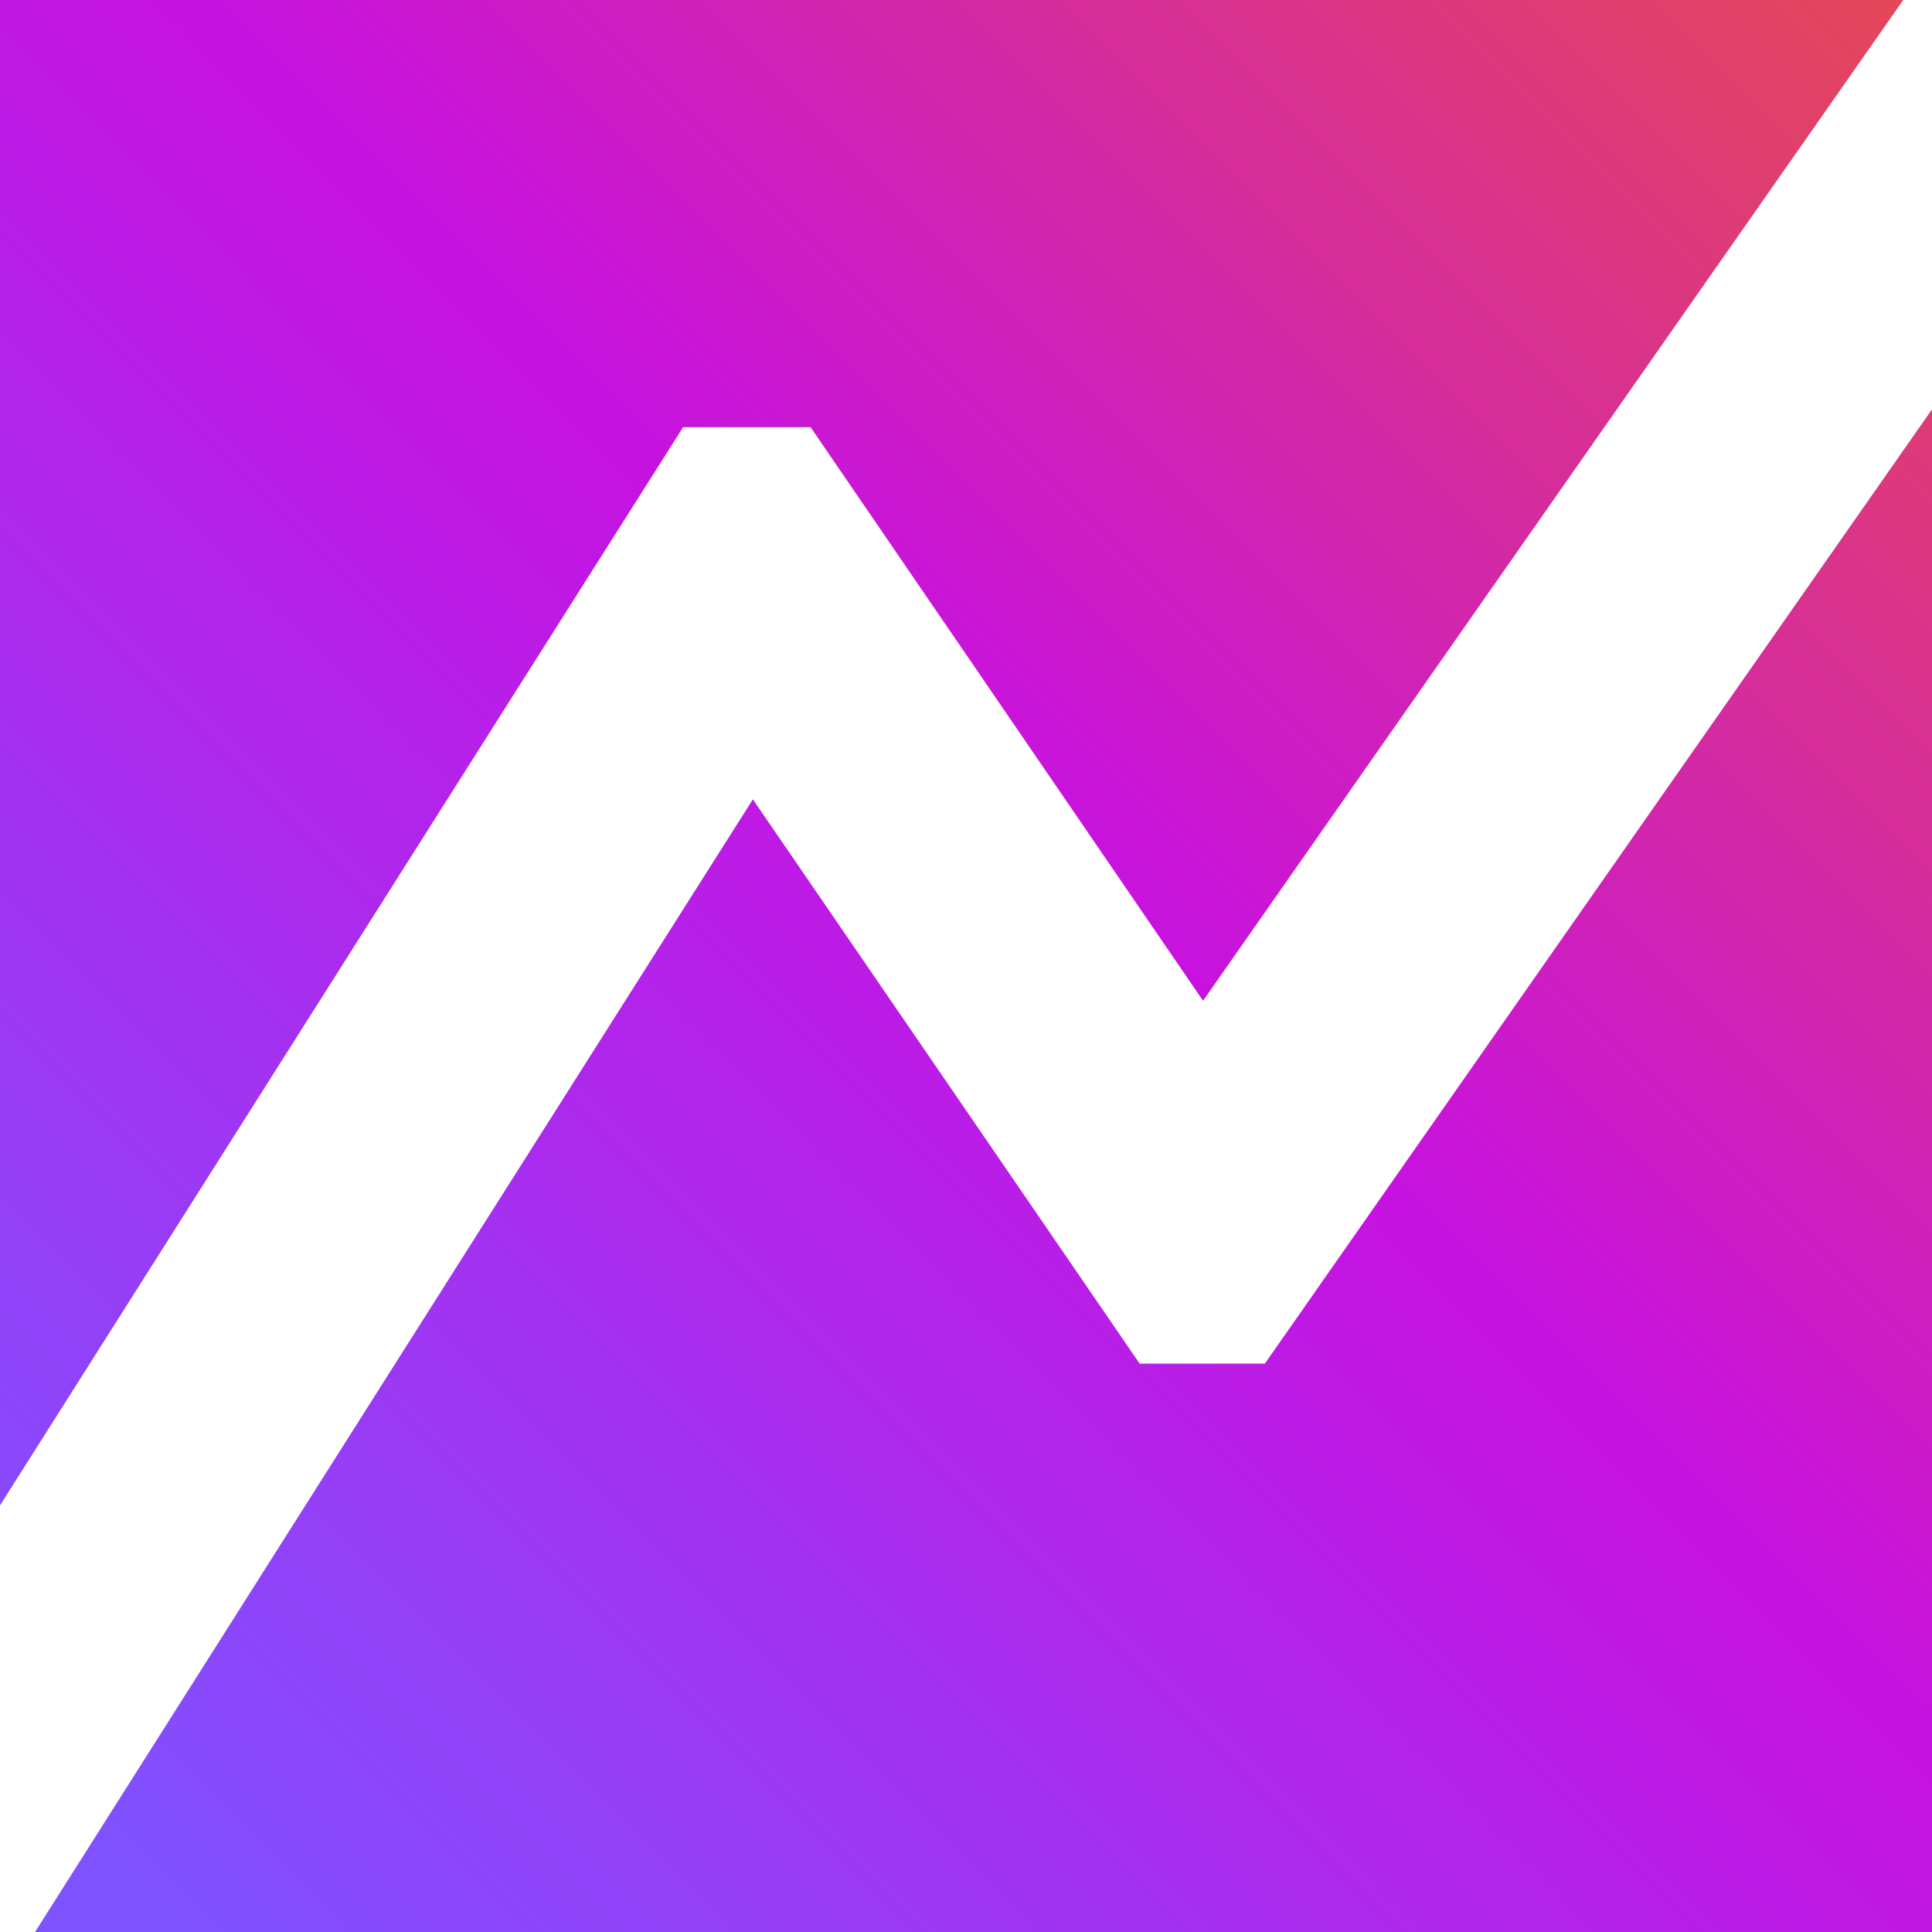
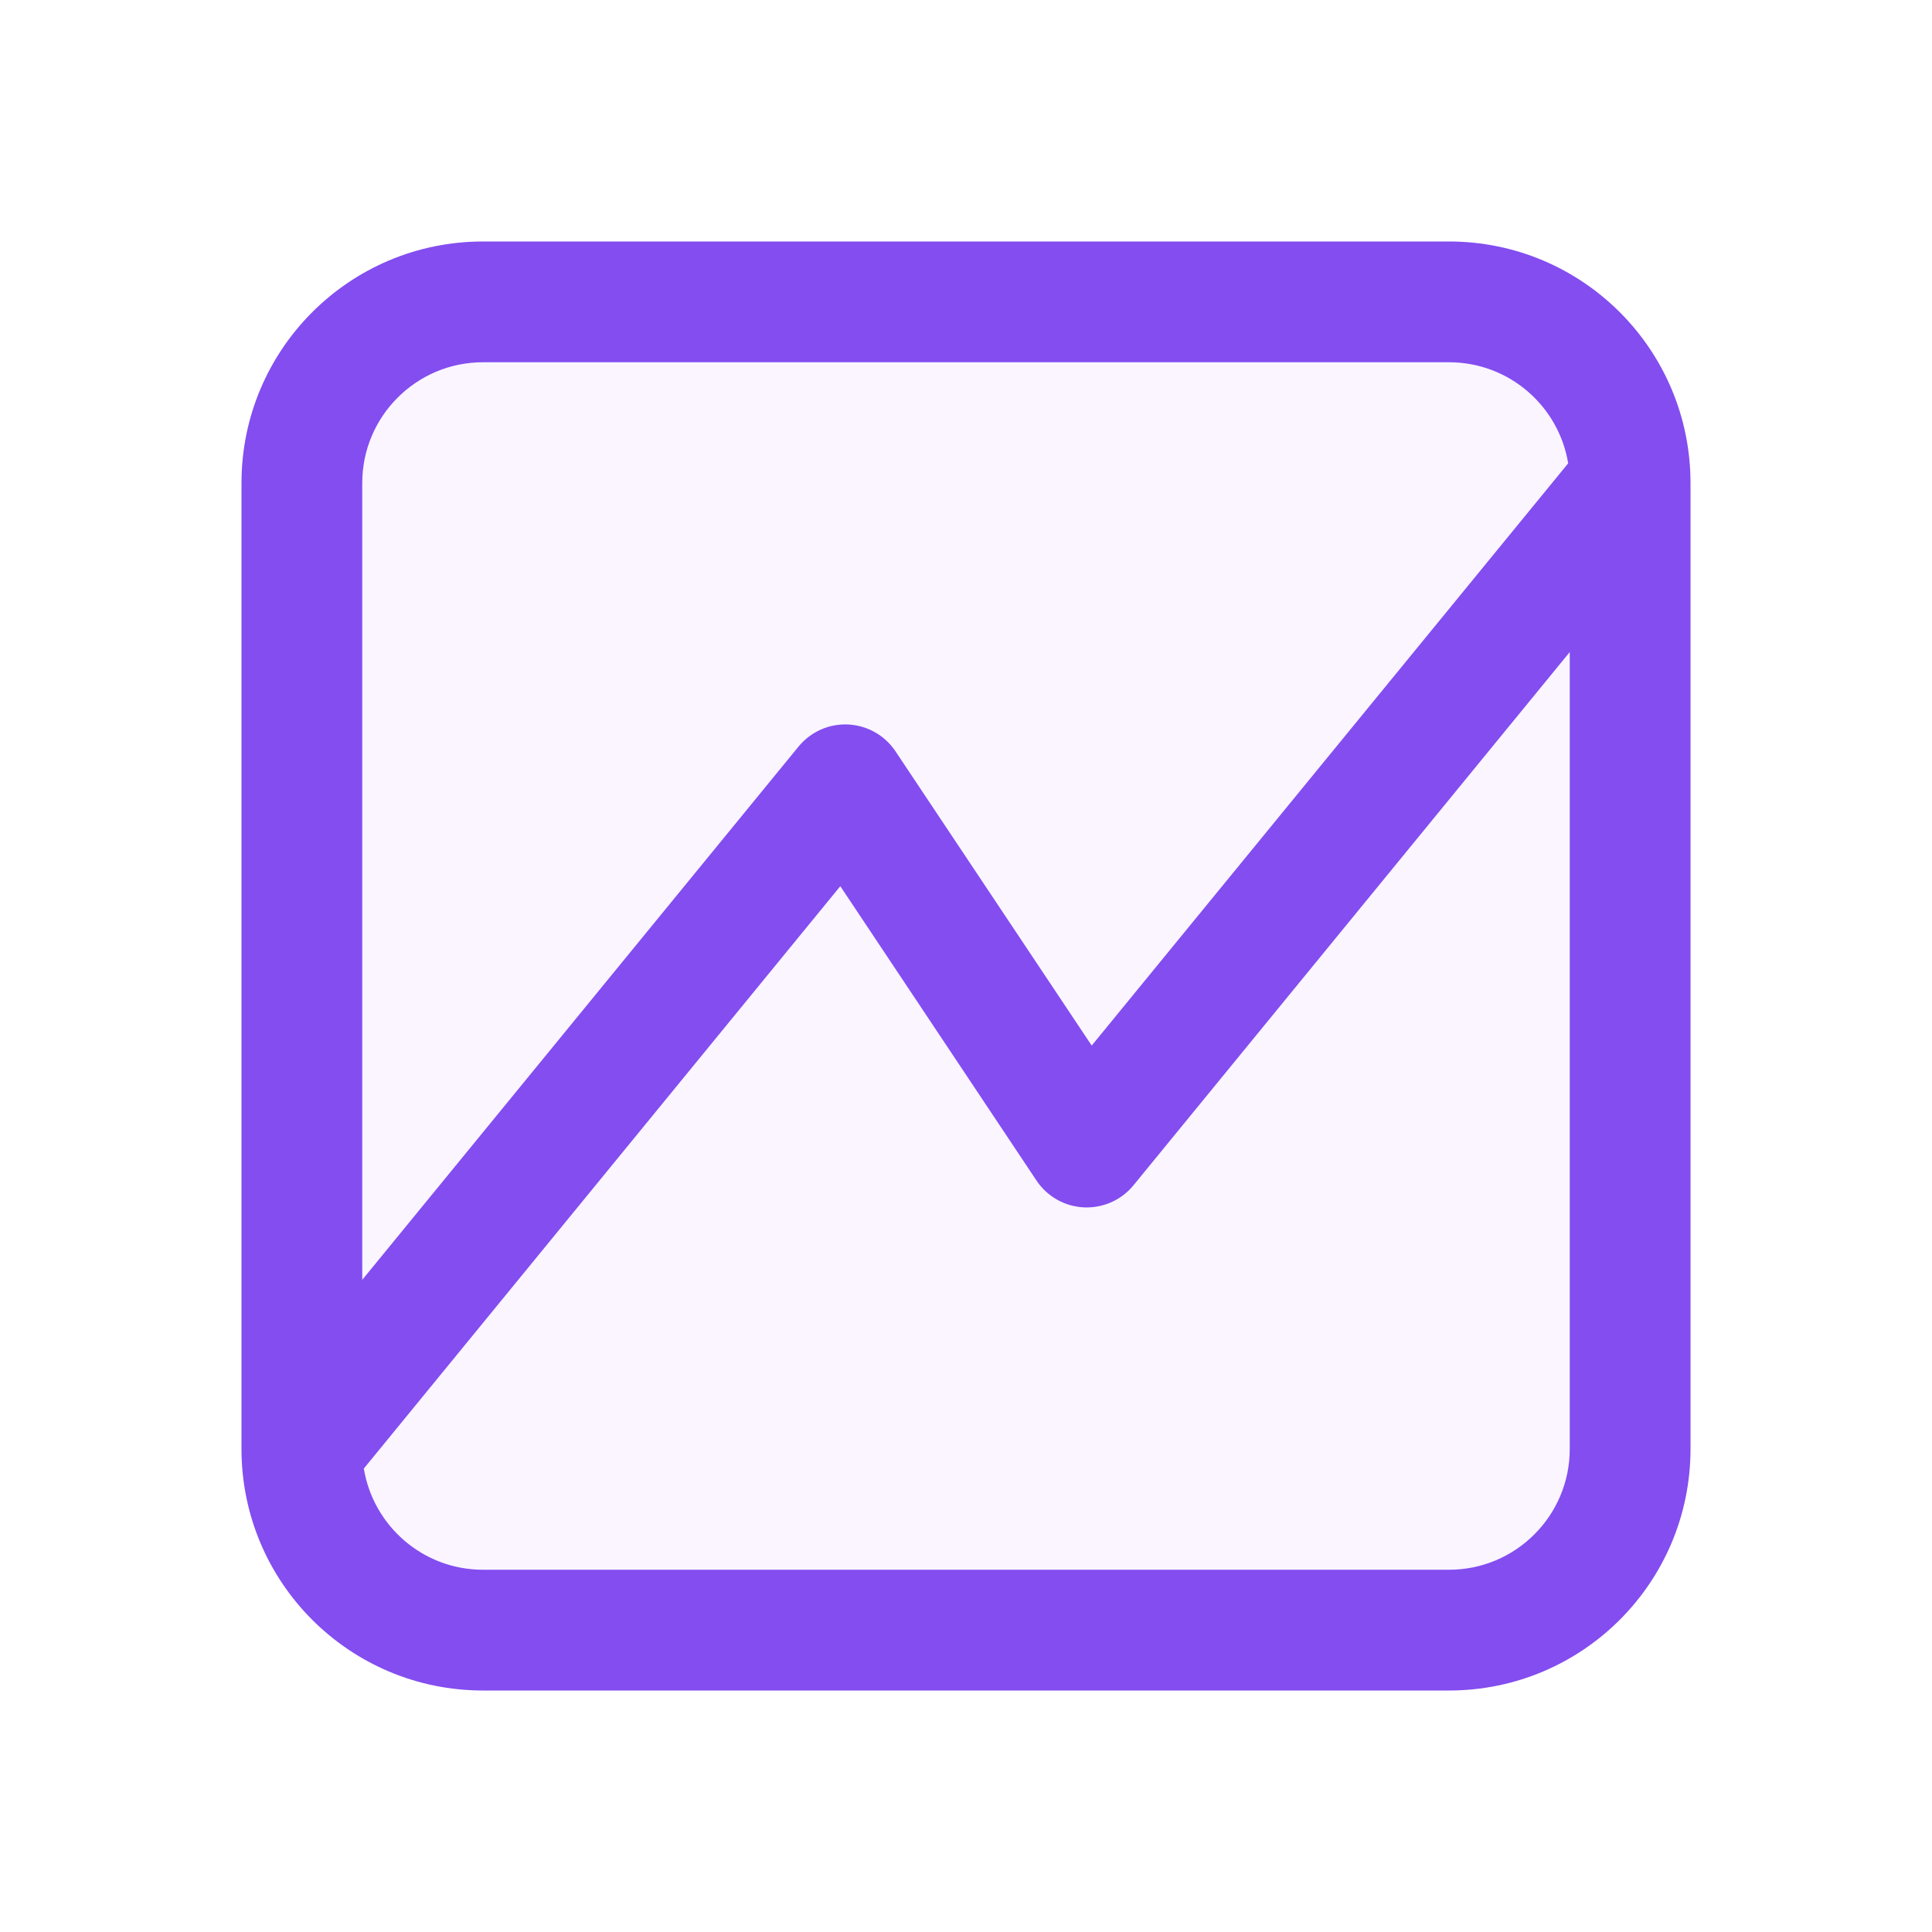
- <svg xmlns="http://www.w3.org/2000/svg" viewBox="0 0 16 16" width="16" height="16">
-   <defs>
-     <linearGradient id="linear-gradient" x1="15.918" y1="0.083" x2="0.757" y2="15.242" gradientUnits="userSpaceOnUse">
-       <stop offset="0" stop-color="#e44857" />
-       <stop offset="0.47" stop-color="#c711e1" />
-       <stop offset="1" stop-color="#7f52ff" />
-     </linearGradient>
-   </defs>
-   <path fill="url(#linear-gradient)" d="M16,16H0.29L6.235,6.62,9.438,11.293H10.475L16,3.39ZM6.713,3.538l3.25,4.75L15.762,0H0V12.467L5.657,3.538Z" />
+ <svg xmlns="http://www.w3.org/2000/svg" width="16" height="16" viewBox="0 0 16 16" fill="none">
+   <path d="M2 4V12C2 13.105 2.895 14 4 14H12C13.105 14 14 13.105 14 12V4C14 2.895 13.105 2 12 2H4C2.895 2 2 2.895 2 4Z" fill="#FAF5FF" />
+   <path fill-rule="evenodd" clip-rule="evenodd" d="M2 4V12C2 13.105 2.895 14 4 14H12C13.105 14 14 13.105 14 12V4C14 2.895 13.105 2 12 2H4C2.895 2 2 2.895 2 4ZM3 10.599V4C3 3.448 3.448 3 4 3H12C12.497 3 12.909 3.362 12.987 3.837L9.041 8.659L7.416 6.222C7.328 6.09 7.183 6.008 7.025 6C6.866 5.992 6.714 6.06 6.613 6.183L3 10.599ZM3.013 12.162C3.091 12.637 3.503 13 4 13H12C12.552 13 13 12.552 13 12V5.4L9.387 9.816C9.287 9.939 9.134 10.006 8.976 9.999C8.817 9.991 8.672 9.909 8.584 9.777L6.959 7.339L3.013 12.162Z" fill="#834DF0" />
</svg>
